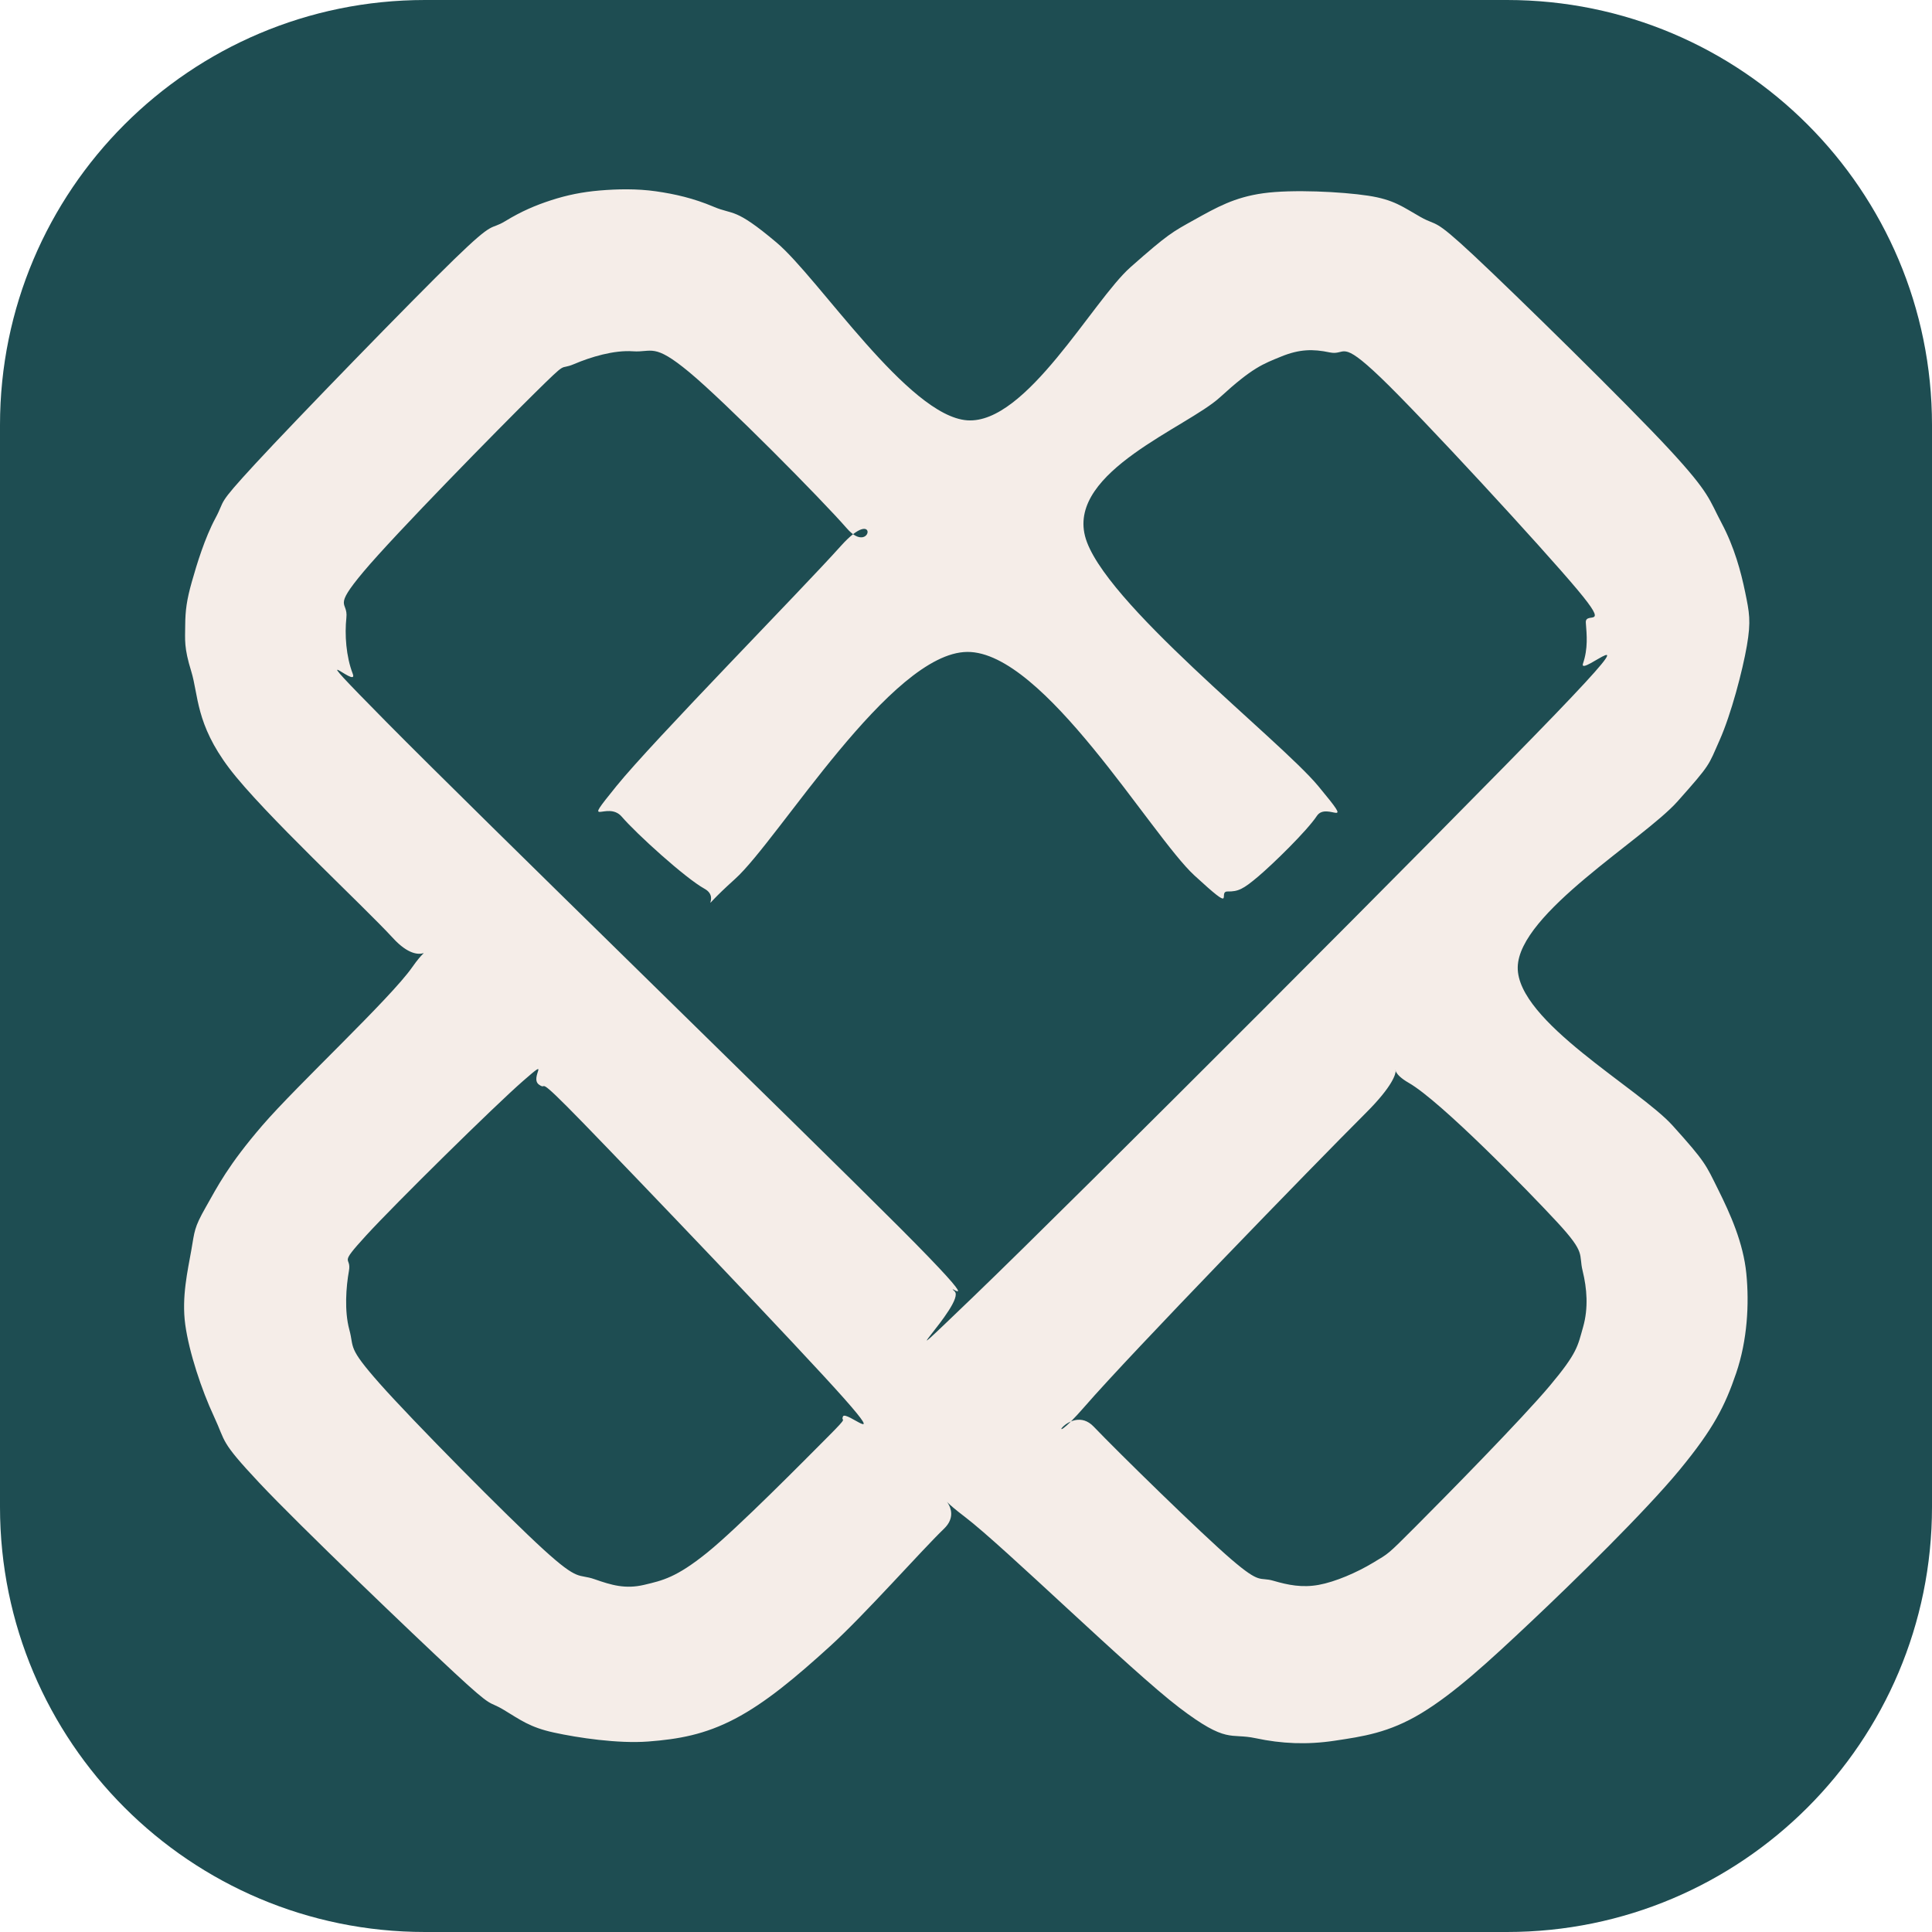
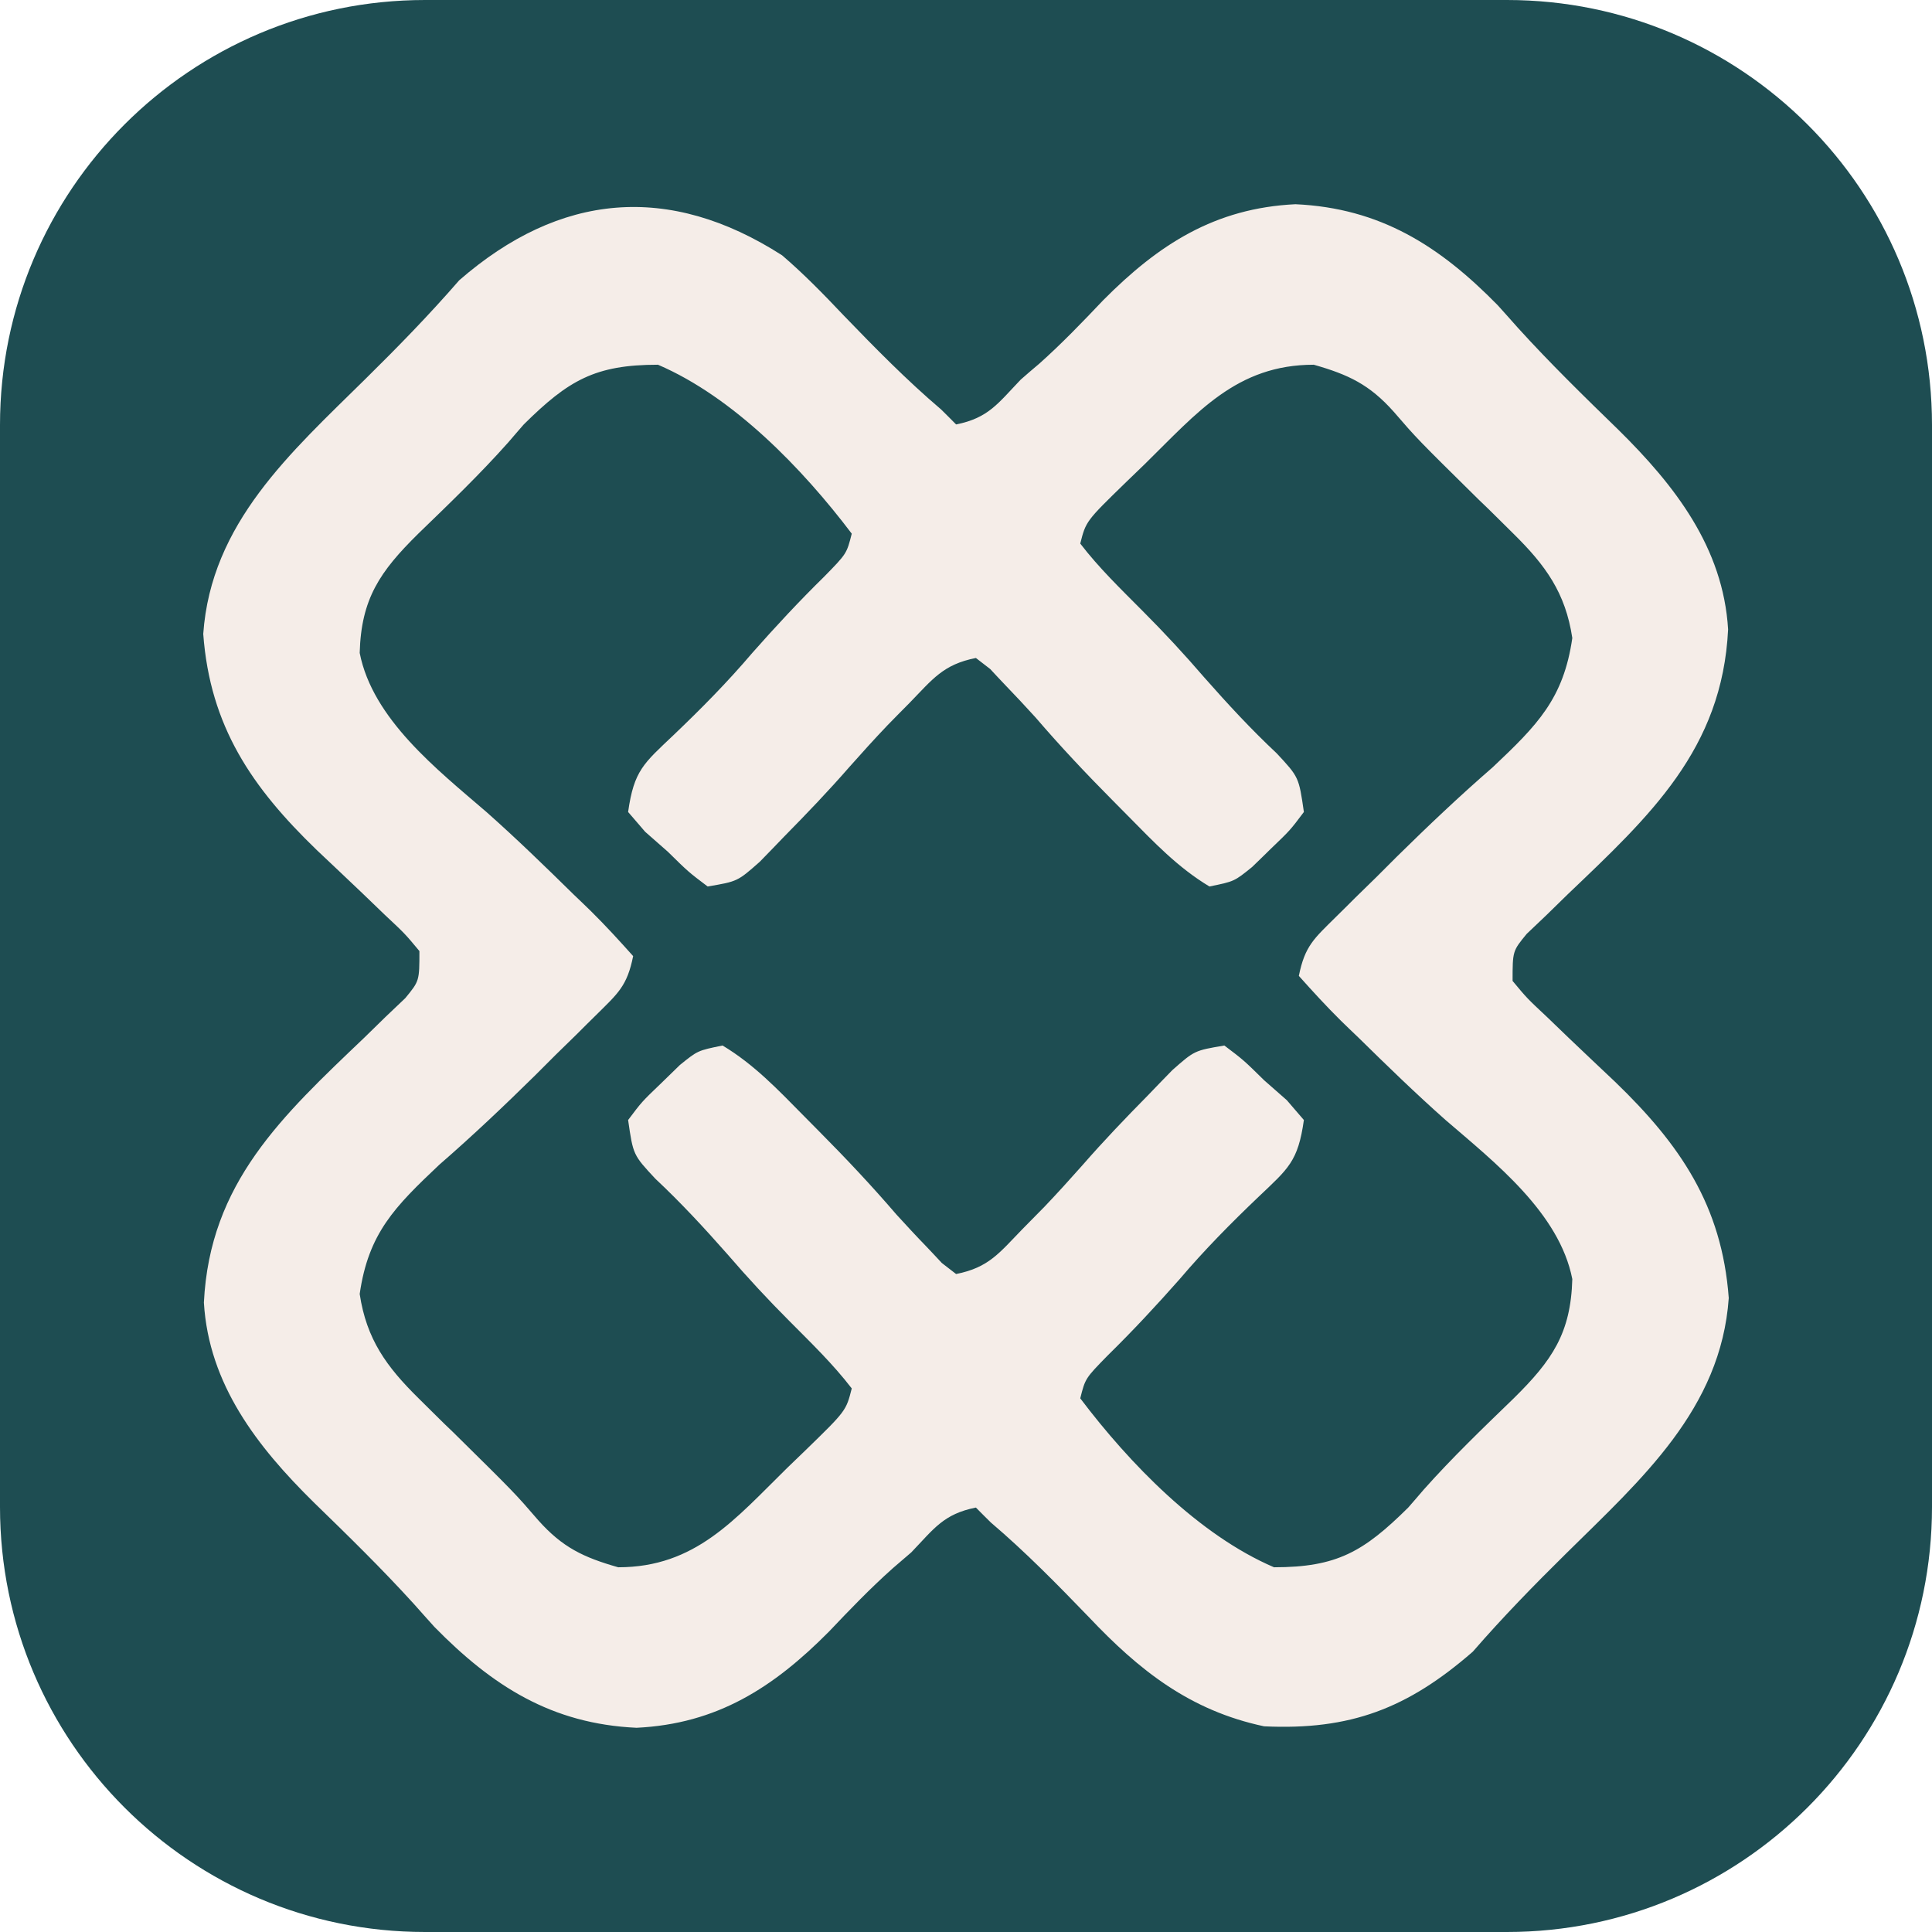
<svg xmlns="http://www.w3.org/2000/svg" viewBox="0 0 100 100">
  <rect width="100" height="100" rx="22" fill="#1E4D52" />
-   <g transform="translate(50,50) scale(0.86) translate(-50,-50)">
-     <path fill-rule="evenodd" fill="#F5EDE8" d="M72.194 96.626 C70.530 96.878 68.995 96.809 67.433 96.476 C65.871 96.142 65.743 96.849 62.825 94.627 C59.907 92.406 52.281 84.940 49.923 83.147 C47.565 81.354 50.027 82.570 48.677 83.868 C47.328 85.165 43.922 89.027 41.826 90.933 C39.730 92.839 37.924 94.347 36.100 95.304 C34.275 96.261 32.695 96.536 30.877 96.675 C29.060 96.813 26.643 96.452 25.194 96.135 C23.746 95.819 23.184 95.374 22.185 94.773 C21.187 94.172 21.658 94.809 19.204 92.531 C16.750 90.252 9.875 83.673 7.463 81.103 C5.052 78.533 5.479 78.697 4.737 77.110 C3.995 75.522 3.238 73.244 3.010 71.580 C2.782 69.916 3.165 68.303 3.371 67.126 C3.577 65.948 3.532 65.769 4.245 64.515 C4.958 63.260 5.577 62.006 7.647 59.600 C9.717 57.193 15.355 51.956 16.667 50.077 C17.979 48.198 17.353 50.323 15.518 48.326 C13.682 46.329 7.679 40.774 5.655 38.096 C3.630 35.419 3.811 33.693 3.369 32.260 C2.928 30.826 3.001 30.391 3.007 29.495 C3.013 28.599 3.100 27.959 3.404 26.884 C3.707 25.809 4.191 24.229 4.828 23.044 C5.464 21.859 4.828 22.374 7.224 19.776 C9.620 17.179 16.695 9.893 19.204 7.458 C21.713 5.022 21.303 5.758 22.276 5.166 C23.249 4.574 24.094 4.215 25.041 3.908 C25.988 3.601 26.909 3.414 27.959 3.325 C29.009 3.236 30.196 3.211 31.338 3.374 C32.481 3.538 33.605 3.792 34.814 4.305 C36.024 4.819 36.053 4.314 38.596 6.456 C41.140 8.598 46.525 16.912 50.077 17.158 C53.628 17.405 57.628 9.948 59.907 7.936 C62.185 5.924 62.416 5.827 63.747 5.086 C65.078 4.345 66.153 3.732 67.894 3.491 C69.634 3.249 72.614 3.399 74.191 3.637 C75.768 3.875 76.296 4.322 77.356 4.920 C78.416 5.518 78.057 4.895 80.550 7.224 C83.043 9.552 89.827 16.204 92.315 18.892 C94.804 21.580 94.717 21.917 95.480 23.351 C96.243 24.786 96.641 26.270 96.894 27.498 C97.147 28.727 97.254 29.239 96.998 30.724 C96.742 32.209 96.053 34.845 95.357 36.407 C94.662 37.968 94.850 37.815 92.825 40.093 C90.800 42.371 83.256 46.826 83.206 50.077 C83.156 53.328 90.516 57.373 92.525 59.600 C94.534 61.827 94.522 61.955 95.262 63.440 C96.002 64.924 96.783 66.665 96.965 68.508 C97.147 70.351 97.025 72.527 96.355 74.498 C95.684 76.470 94.997 77.843 92.942 80.335 C90.886 82.827 86.609 87.013 84.021 89.452 C81.434 91.890 79.388 93.769 77.417 94.964 C75.446 96.160 73.858 96.375 72.194 96.626Z M50.457 69.891 C56.478 64.105 79.328 41.219 85.441 34.871 C91.553 28.522 86.823 32.721 87.134 31.799 C87.445 30.877 87.362 30.084 87.305 29.341 C87.248 28.599 88.851 29.804 86.793 27.345 C84.736 24.885 77.443 16.964 74.959 14.585 C72.475 12.206 72.886 13.281 71.887 13.070 C70.889 12.859 70.070 12.869 68.969 13.320 C67.868 13.771 67.250 13.975 65.283 15.775 C63.315 17.575 56.175 20.220 57.162 24.119 C58.148 28.019 68.876 36.364 71.202 39.172 C73.529 41.979 71.722 40.058 71.119 40.965 C70.517 41.872 68.483 43.855 67.587 44.613 C66.691 45.372 66.383 45.526 65.743 45.515 C65.103 45.505 66.358 46.952 63.747 44.550 C61.136 42.147 54.685 31.062 50.077 31.097 C45.469 31.133 38.736 42.387 36.100 44.762 C33.463 47.137 35.393 45.971 34.256 45.347 C33.120 44.722 30.165 42.044 29.283 41.015 C28.400 39.985 26.766 41.885 28.961 39.172 C31.157 36.458 40.144 27.319 42.455 24.734 C44.765 22.148 44.346 25.405 42.826 23.658 C41.306 21.912 35.480 16.029 33.335 14.253 C31.190 12.477 31.108 13.083 29.956 13.003 C28.804 12.922 27.408 13.349 26.423 13.768 C25.438 14.188 26.158 13.434 24.044 15.518 C21.930 17.601 15.628 24.017 13.738 26.270 C11.849 28.522 12.816 28.010 12.708 29.034 C12.600 30.058 12.687 31.364 13.091 32.413 C13.496 33.463 9.648 29.777 15.134 35.332 C20.620 40.887 40.309 60.035 46.006 65.743 C51.703 71.452 48.573 68.892 49.315 69.583 C50.057 70.275 44.436 75.676 50.457 69.891Z M30.624 87.247 C31.750 86.981 32.566 86.802 34.410 85.317 C36.254 83.832 40.321 79.706 41.685 78.338 C43.049 76.970 42.432 77.494 42.596 77.110 C42.759 76.726 45.274 78.978 42.668 76.034 C40.062 73.090 30.020 62.595 26.959 59.446 C23.898 56.297 24.905 57.565 24.303 57.142 C23.702 56.719 25.083 55.399 23.351 56.910 C21.619 58.420 15.658 64.297 13.910 66.204 C12.162 68.112 13.031 67.407 12.861 68.355 C12.690 69.302 12.579 70.761 12.885 71.887 C13.191 73.014 12.746 72.906 14.695 75.113 C16.645 77.319 22.421 83.161 24.580 85.127 C26.739 87.093 26.645 86.556 27.652 86.909 C28.659 87.262 29.497 87.512 30.624 87.247Z M71.228 87.247 C72.226 87.066 73.522 86.505 74.498 85.916 C75.474 85.327 75.311 85.489 77.084 83.714 C78.857 81.939 83.459 77.263 85.135 75.266 C86.810 73.270 86.810 72.886 87.139 71.734 C87.469 70.582 87.371 69.404 87.114 68.355 C86.857 67.305 87.341 67.323 85.597 65.436 C83.853 63.550 78.569 58.135 76.649 57.034 C74.729 55.934 77.326 55.588 74.078 58.832 C70.830 62.075 59.893 73.346 57.161 76.495 C54.429 79.644 56.219 76.188 57.686 77.724 C59.154 79.260 64.162 84.164 65.966 85.711 C67.770 87.257 67.631 86.746 68.508 87.002 C69.385 87.258 70.230 87.428 71.228 87.247Z" />
+   <g transform="translate(50,50) scale(0.84) translate(-50,-50)">
+     <path fill-rule="evenodd" fill="#F5EDE8" d="M 38.67,6.21 C 40.01,7.36 41.23,8.61 42.44,9.89 C 44.39,11.91 46.33,13.89 48.47,15.71 C 48.77,16.01 49.08,16.31 49.39,16.63 C 51.39,16.23 51.97,15.33 53.37,13.87 C 53.74,13.54 54.12,13.22 54.51,12.89 C 55.9,11.65 57.16,10.34 58.44,8.99 C 61.87,5.53 65.34,3.3 70.3,3.06 C 75.54,3.3 79.19,5.64 82.76,9.28 C 83.18,9.74 83.59,10.21 84.02,10.69 C 86,12.87 88.09,14.91 90.2,16.96 C 93.67,20.38 96.66,24.22 96.96,29.26 C 96.6,36.65 92.13,40.76 87.07,45.59 C 86.64,46.01 86.21,46.43 85.76,46.87 C 85.36,47.25 84.96,47.63 84.55,48.02 C 83.68,49.08 83.68,49.08 83.68,50.92 C 84.57,51.99 84.57,51.99 85.82,53.16 C 86.26,53.59 86.71,54.02 87.17,54.46 C 88.11,55.36 89.06,56.25 90,57.14 C 94,61 96.58,64.76 97,70.46 C 96.52,77.3 91.61,81.63 87.01,86.17 C 85.01,88.14 83.07,90.13 81.23,92.25 C 77.21,95.75 73.69,97.1 68.37,96.85 C 63.8,95.88 60.68,93.41 57.56,90.11 C 55.61,88.09 53.67,86.11 51.53,84.29 C 51.23,83.99 50.92,83.69 50.61,83.37 C 48.61,83.77 48.03,84.67 46.63,86.13 C 46.44,86.29 46.44,86.29 45.49,87.11 C 44.1,88.35 42.84,89.66 41.56,91.01 C 38.13,94.47 34.66,96.7 29.7,96.94 C 24.46,96.7 20.81,94.36 17.24,90.72 C 16.82,90.26 16.41,89.79 15.98,89.31 C 14,87.13 11.91,85.09 9.8,83.04 C 6.33,79.62 3.34,75.78 3.04,70.74 C 3.4,63.35 7.87,59.24 12.93,54.41 C 13.14,54.2 13.14,54.2 14.24,53.13 C 14.64,52.75 15.04,52.37 15.45,51.98 C 16.32,50.92 16.32,50.92 16.32,49.08 C 15.43,48.01 15.43,48.01 14.18,46.84 C 13.74,46.41 13.29,45.98 12.83,45.54 C 11.89,44.64 10.94,43.75 10,42.86 C 6,39 3.42,35.24 3,29.54 C 3.48,22.7 8.39,18.37 12.99,13.83 C 14.99,11.86 16.93,9.87 18.77,7.75 C 24.97,2.35 31.69,1.73 38.67,6.21 M 22.75,16.63 C 22.44,16.99 22.12,17.35 21.8,17.73 C 20.04,19.71 18.14,21.53 16.24,23.37 C 13.89,25.69 12.73,27.37 12.64,30.71 C 13.44,34.79 17.42,37.9 20.45,40.51 C 22.3,42.15 24.07,43.87 25.83,45.6 C 26.19,45.94 26.54,46.28 26.91,46.64 C 27.8,47.52 28.65,48.45 29.49,49.39 C 29.12,51.24 28.55,51.69 27.23,53 C 26.82,53.4 26.42,53.8 26.01,54.21 C 25.58,54.63 25.16,55.04 24.72,55.47 C 24.3,55.89 23.89,56.3 23.46,56.73 C 21.53,58.63 19.59,60.47 17.54,62.25 C 14.8,64.84 13.18,66.46 12.64,70.21 C 13.06,73 14.29,74.69 16.27,76.64 C 16.44,76.81 16.44,76.81 17.31,77.67 C 17.67,78.03 18.03,78.38 18.41,78.74 C 22.2,82.48 22.2,82.48 23.65,84.16 C 25.14,85.83 26.43,86.44 28.57,87.05 C 33.33,87.05 35.76,84.09 38.98,80.93 C 39.35,80.57 39.72,80.22 40.1,79.85 C 42.61,77.41 42.61,77.41 42.96,76.03 C 41.8,74.52 40.47,73.24 39.13,71.89 C 37.79,70.55 36.54,69.2 35.3,67.76 C 33.87,66.14 32.44,64.59 30.86,63.11 C 29.49,61.64 29.49,61.64 29.18,59.49 C 30.03,58.36 30.03,58.36 31.21,57.23 C 31.4,57.05 31.4,57.05 32.37,56.1 C 33.47,55.21 33.47,55.21 35,54.9 C 36.95,56.07 38.42,57.63 40.01,59.24 C 40.17,59.4 40.17,59.4 40.95,60.19 C 42.6,61.85 44.19,63.54 45.71,65.31 C 46.33,65.99 46.95,66.66 47.59,67.32 C 47.89,67.64 48.2,67.96 48.51,68.3 C 48.8,68.52 49.09,68.75 49.39,68.98 C 51.41,68.58 52.05,67.68 53.48,66.21 C 53.71,65.98 53.71,65.98 54.83,64.84 C 55.63,64 56.41,63.14 57.18,62.27 C 58.47,60.79 59.82,59.38 61.2,57.98 C 61.69,57.47 62.19,56.95 62.71,56.42 C 64.08,55.21 64.08,55.21 65.92,54.9 C 67.11,55.8 67.11,55.8 68.37,57.04 C 68.83,57.45 69.29,57.85 69.77,58.27 C 70.12,58.67 70.46,59.08 70.82,59.49 C 70.46,62.05 69.86,62.48 68.03,64.22 C 66.32,65.85 64.7,67.49 63.17,69.29 C 61.73,70.92 60.28,72.48 58.73,74 C 57.35,75.41 57.35,75.41 57.04,76.64 C 60.08,80.66 64.34,85.06 68.98,87.05 C 72.86,87.05 74.5,86.09 77.25,83.37 C 77.56,83.01 77.88,82.65 78.2,82.27 C 79.96,80.29 81.86,78.47 83.76,76.63 C 86.11,74.31 87.27,72.63 87.36,69.29 C 86.56,65.21 82.58,62.1 79.55,59.49 C 77.7,57.85 75.93,56.13 74.17,54.4 C 73.81,54.06 73.46,53.72 73.09,53.36 C 72.2,52.48 71.35,51.55 70.51,50.61 C 70.88,48.76 71.45,48.31 72.77,47 C 73.18,46.6 73.58,46.2 73.99,45.79 C 74.42,45.37 74.84,44.96 75.28,44.53 C 75.7,44.11 76.11,43.7 76.54,43.27 C 78.47,41.37 80.41,39.53 82.46,37.75 C 85.2,35.16 86.82,33.54 87.36,29.79 C 86.94,27 85.71,25.31 83.73,23.36 C 83.56,23.19 83.56,23.19 82.69,22.33 C 82.33,21.97 81.97,21.62 81.59,21.26 C 77.8,17.52 77.8,17.52 76.35,15.84 C 74.86,14.17 73.57,13.56 71.43,12.95 C 66.67,12.95 64.24,15.91 61.02,19.07 C 60.65,19.43 60.28,19.78 59.9,20.15 C 57.39,22.59 57.39,22.59 57.04,23.97 C 58.2,25.48 59.53,26.76 60.87,28.11 C 62.21,29.45 63.46,30.8 64.7,32.24 C 66.13,33.86 67.56,35.41 69.14,36.89 C 70.51,38.36 70.51,38.36 70.82,40.51 C 69.97,41.64 69.97,41.64 68.79,42.77 C 68.41,43.14 68.03,43.52 67.63,43.9 C 66.53,44.79 66.53,44.79 65,45.1 C 63.05,43.93 61.58,42.37 59.99,40.76 C 59.68,40.45 59.37,40.13 59.05,39.81 C 57.4,38.15 55.81,36.46 54.29,34.69 C 53.67,34.01 53.05,33.34 52.41,32.68 C 52.11,32.36 51.8,32.04 51.49,31.7 C 51.2,31.48 50.91,31.25 50.61,31.02 C 48.59,31.42 47.95,32.32 46.52,33.79 C 46.07,34.24 45.63,34.69 45.17,35.16 C 44.37,36 43.59,36.86 42.82,37.73 C 41.53,39.21 40.18,40.62 38.8,42.02 C 38.31,42.53 37.81,43.05 37.29,43.58 C 35.92,44.79 35.92,44.79 34.08,45.1 C 32.89,44.2 32.89,44.2 31.63,42.96 C 31.17,42.55 30.71,42.15 30.23,41.73 C 29.88,41.33 29.54,40.92 29.18,40.51 C 29.54,37.95 30.14,37.52 31.97,35.78 C 33.68,34.15 35.3,32.51 36.83,30.71 C 38.27,29.08 39.72,27.52 41.27,26 C 42.65,24.59 42.65,24.59 42.96,23.36 C 39.92,19.34 35.66,14.94 31.02,12.95 C 27.14,12.95 25.5,13.91 22.75,16.63" />
  </g>
</svg>
